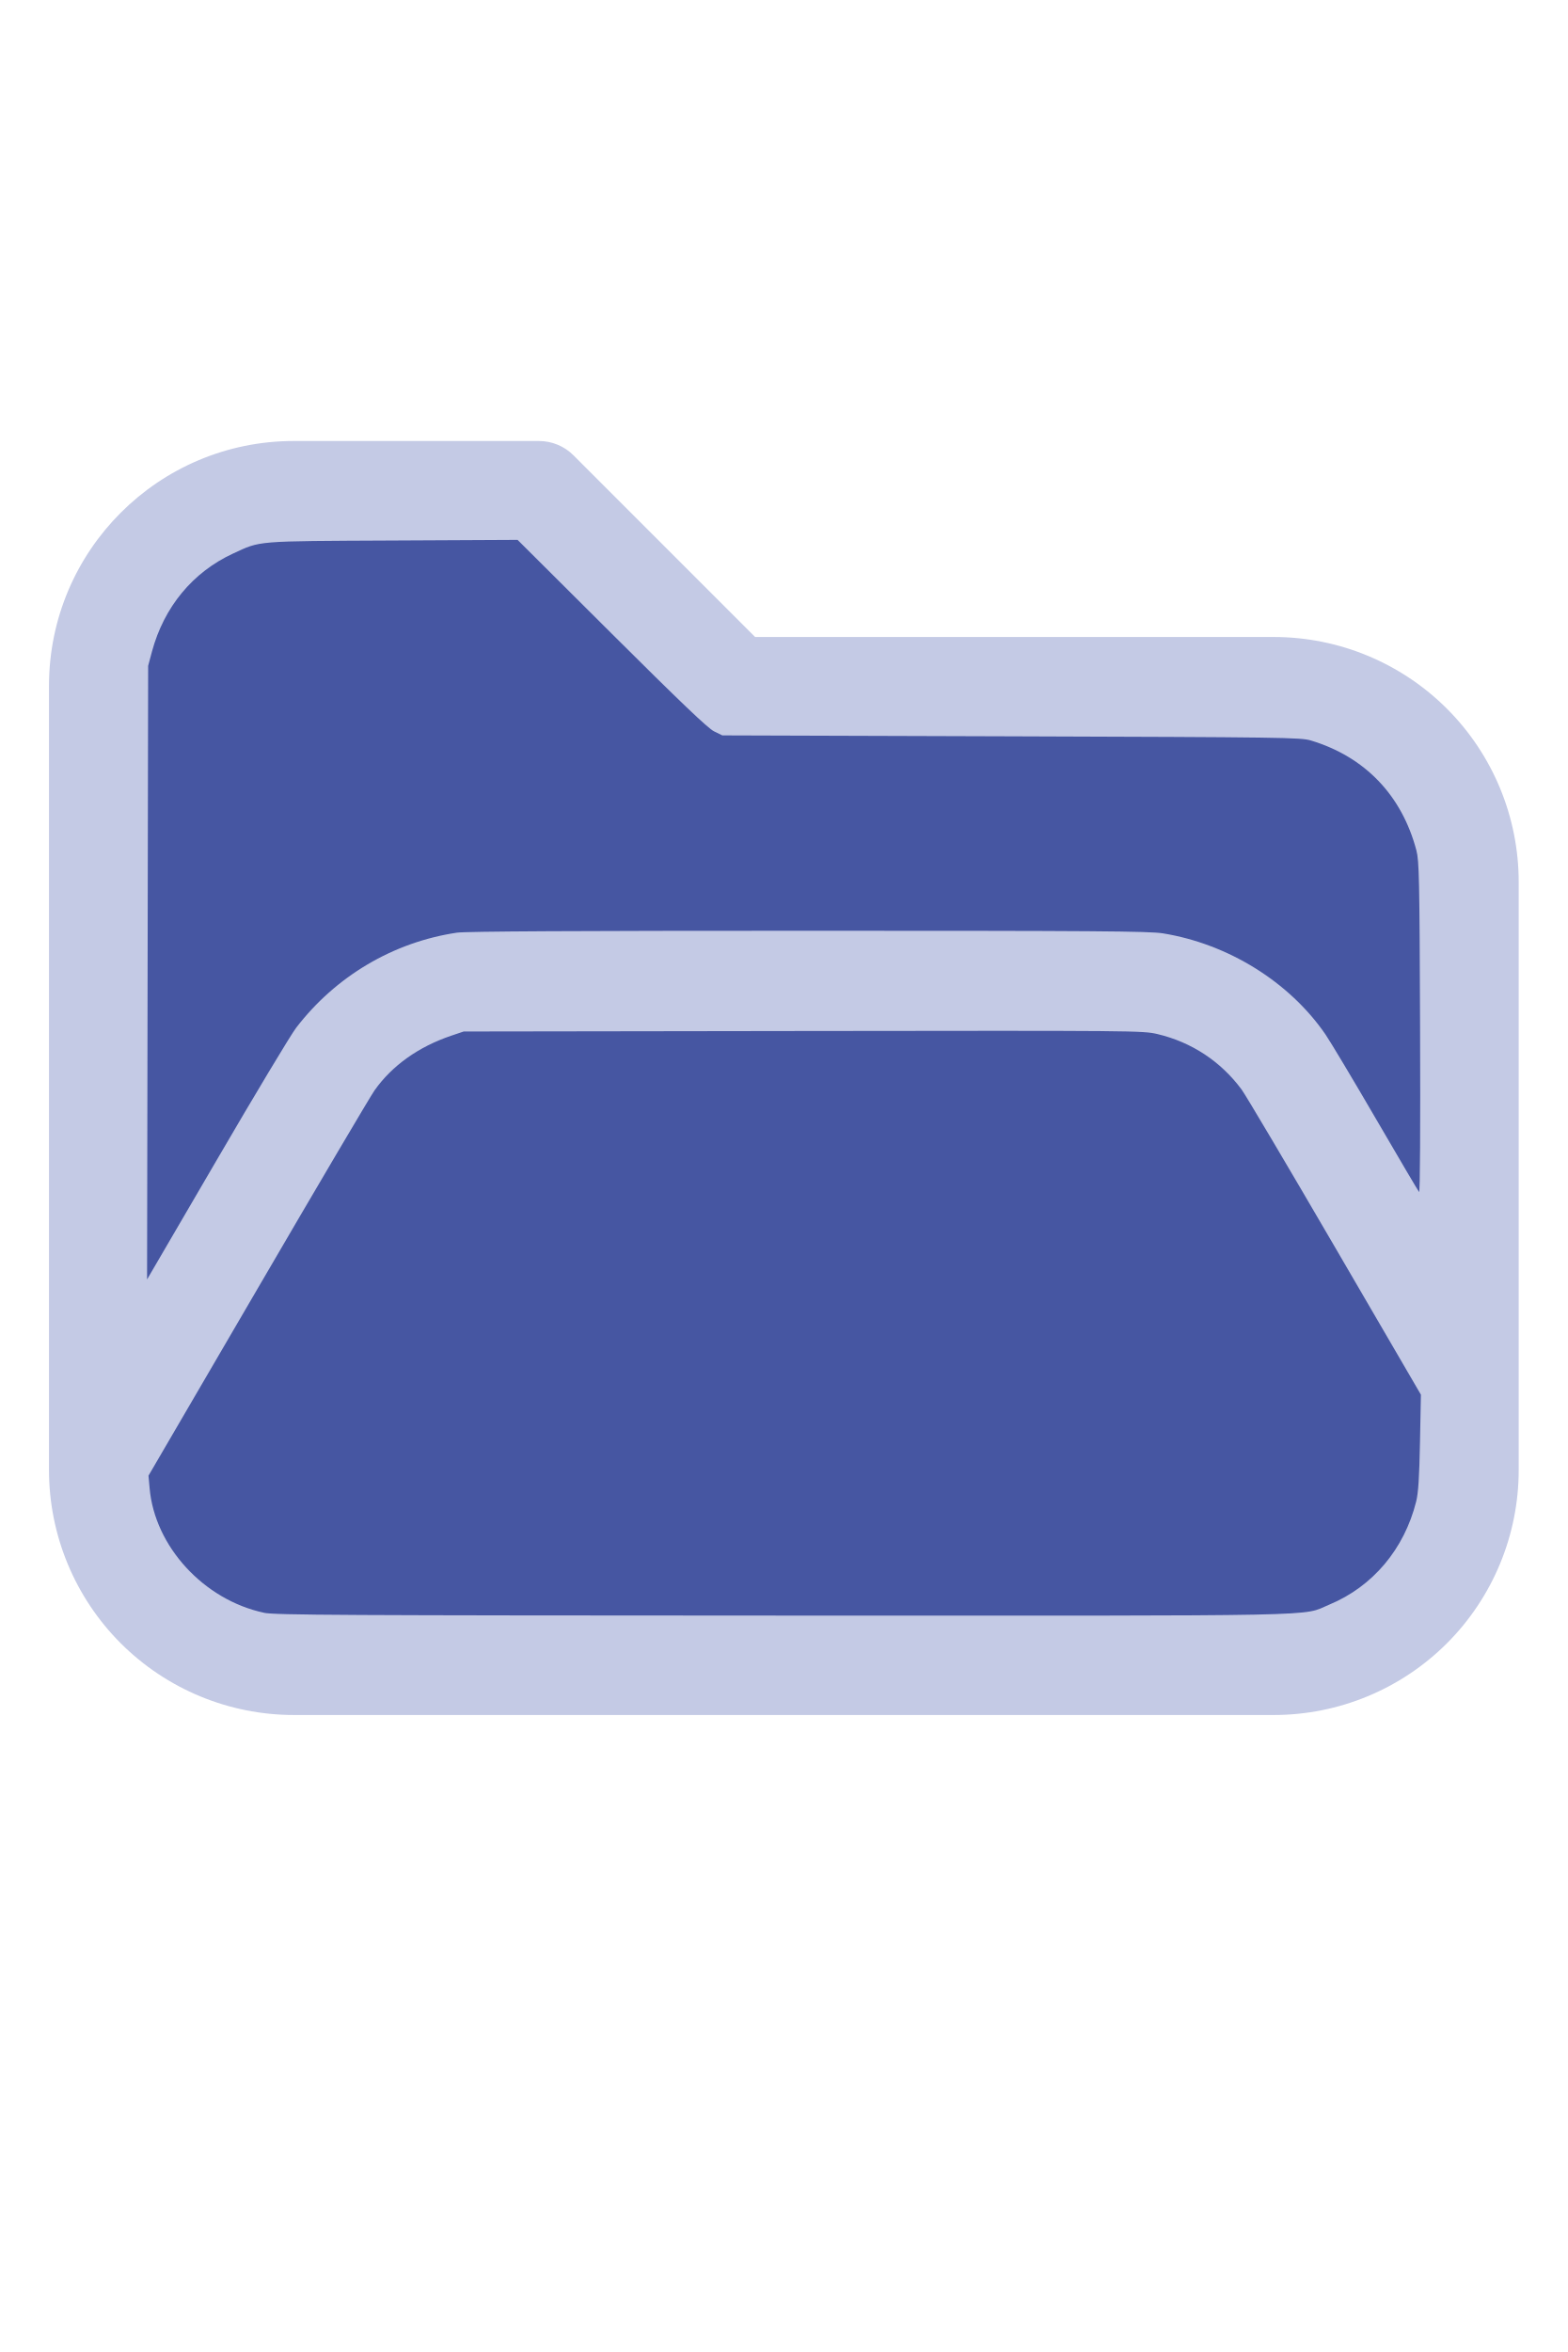
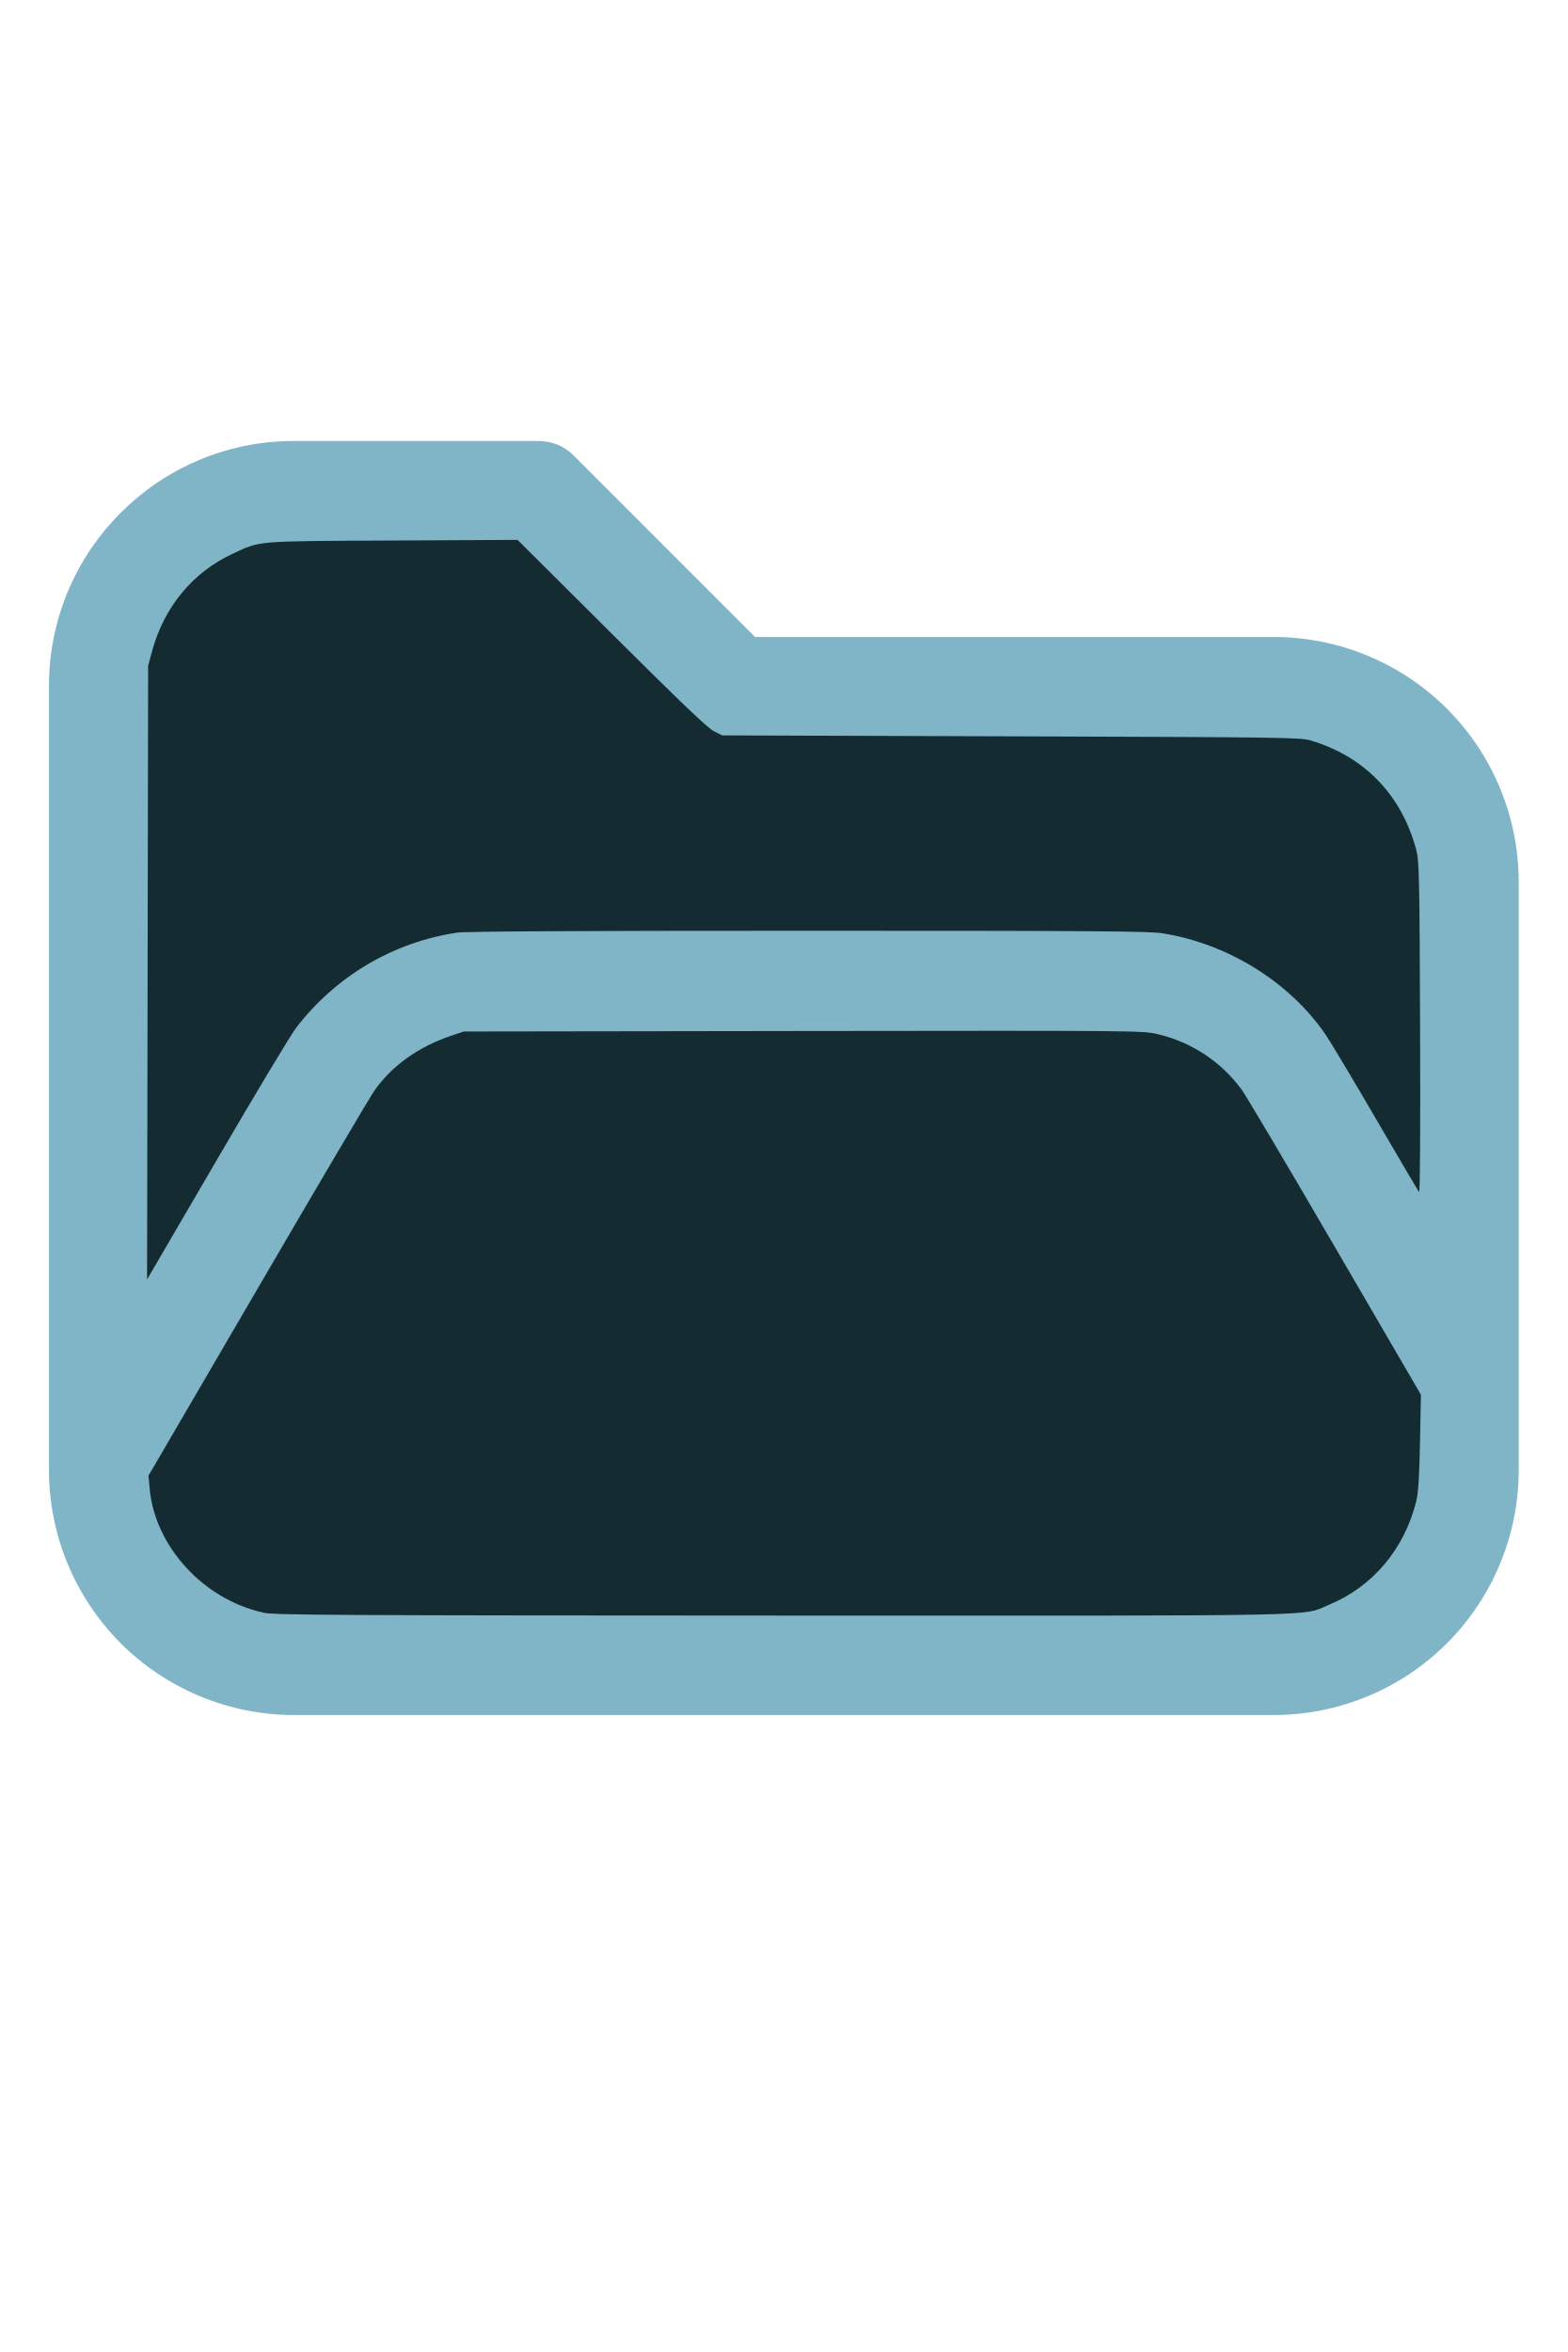
<svg xmlns="http://www.w3.org/2000/svg" version="1.1" width="16" height="24" viewBox="0 0 32 32" xml:space="preserve">
-   <g style="fill:#C4CAE5;">
+   <g style="fill:#7FB5C7;">
    <path d="M1,5.998l0,16.002c-0,1.326 0.527,2.598 1.464,3.536c0.938,0.937 2.21,1.464 3.536,1.464c5.322,0 14.678,-0 20,0c1.326,0 2.598,-0.527 3.536,-1.464c0.937,-0.938 1.464,-2.21 1.464,-3.536c0,-3.486 0,-8.514 0,-12c0,-1.326 -0.527,-2.598 -1.464,-3.536c-0.938,-0.937 -2.21,-1.464 -3.536,-1.464c-0,0 -10.586,0 -10.586,0c0,-0 -3.707,-3.707 -3.707,-3.707c-0.187,-0.188 -0.442,-0.293 -0.707,-0.293l-5.002,0c-2.76,0 -4.998,2.238 -4.998,4.998Zm28,14.415l-3.456,-5.925c-0.538,-0.921 -1.524,-1.488 -2.591,-1.488c-0,0 -12.905,0 -12.906,0c-1.067,0 -2.053,0.567 -2.591,1.488l-4.453,7.635c0.03,0.751 0.342,1.465 0.876,1.998c0.562,0.563 1.325,0.879 2.121,0.879l20,0c0.796,0 1.559,-0.316 2.121,-0.879c0.563,-0.562 0.879,-1.325 0.879,-2.121l0,-1.587Zm0,-3.969l0,-6.444c0,-0.796 -0.316,-1.559 -0.879,-2.121c-0.562,-0.563 -1.325,-0.879 -2.121,-0.879c-7.738,0 -11,0 -11,0c-0.265,0 -0.52,-0.105 -0.707,-0.293c-0,0 -3.707,-3.707 -3.707,-3.707c-0,0 -4.588,0 -4.588,0c-1.656,0 -2.998,1.342 -2.998,2.998l0,12.16l2.729,-4.677c0.896,-1.536 2.54,-2.481 4.318,-2.481c3.354,0 9.552,0 12.906,0c1.778,0 3.422,0.945 4.318,2.481l1.729,2.963Z" />
  </g>
-   <g style="fill:#4656A2;stroke-width:0;">
+   <g style="fill:#152B32;stroke-width:0;">
    <path d="M 5.388,24.913 C 4.16,24.651 3.157,23.559 3.054,22.371 L 3.031,22.116 5.261,18.294 C 6.487,16.191 7.56,14.373 7.645,14.253 8.004,13.746 8.542,13.363 9.21,13.137 l 0.255,-0.086 6.929,-0.01 c 6.805,-0.009 6.935,-0.008 7.234,0.063 0.696,0.165 1.29,0.557 1.715,1.13 0.082,0.11 0.939,1.557 1.905,3.215 l 1.756,3.014 -0.019,0.972 c -0.014,0.725 -0.034,1.032 -0.078,1.209 -0.243,0.971 -0.887,1.735 -1.772,2.103 -0.588,0.244 0.247,0.227 -11.162,0.224 -9.028,-0.003 -10.364,-0.01 -10.586,-0.057 z" />
    <path d="M 3.013,11.85 3.024,5.588 3.102,5.297 C 3.348,4.386 3.936,3.676 4.757,3.297 5.329,3.033 5.181,3.045 8.013,3.031 l 2.552,-0.013 1.919,1.911 c 1.404,1.398 1.964,1.933 2.089,1.995 l 0.171,0.084 5.898,0.019 c 5.553,0.018 5.91,0.023 6.116,0.085 1.102,0.332 1.857,1.118 2.154,2.244 0.056,0.214 0.064,0.564 0.075,3.622 0.008,2.032 -5.42e-4,3.371 -0.02,3.349 -0.018,-0.02 -0.414,-0.691 -0.88,-1.492 -0.466,-0.801 -0.931,-1.578 -1.033,-1.727 -0.736,-1.069 -1.984,-1.844 -3.316,-2.06 -0.28,-0.045 -1.345,-0.053 -7.239,-0.053 -4.714,-1.09e-4 -6.993,0.012 -7.172,0.039 -1.3,0.193 -2.477,0.89 -3.284,1.944 -0.108,0.141 -0.836,1.353 -1.618,2.695 L 3.002,18.111 Z" />
  </g>
</svg>
